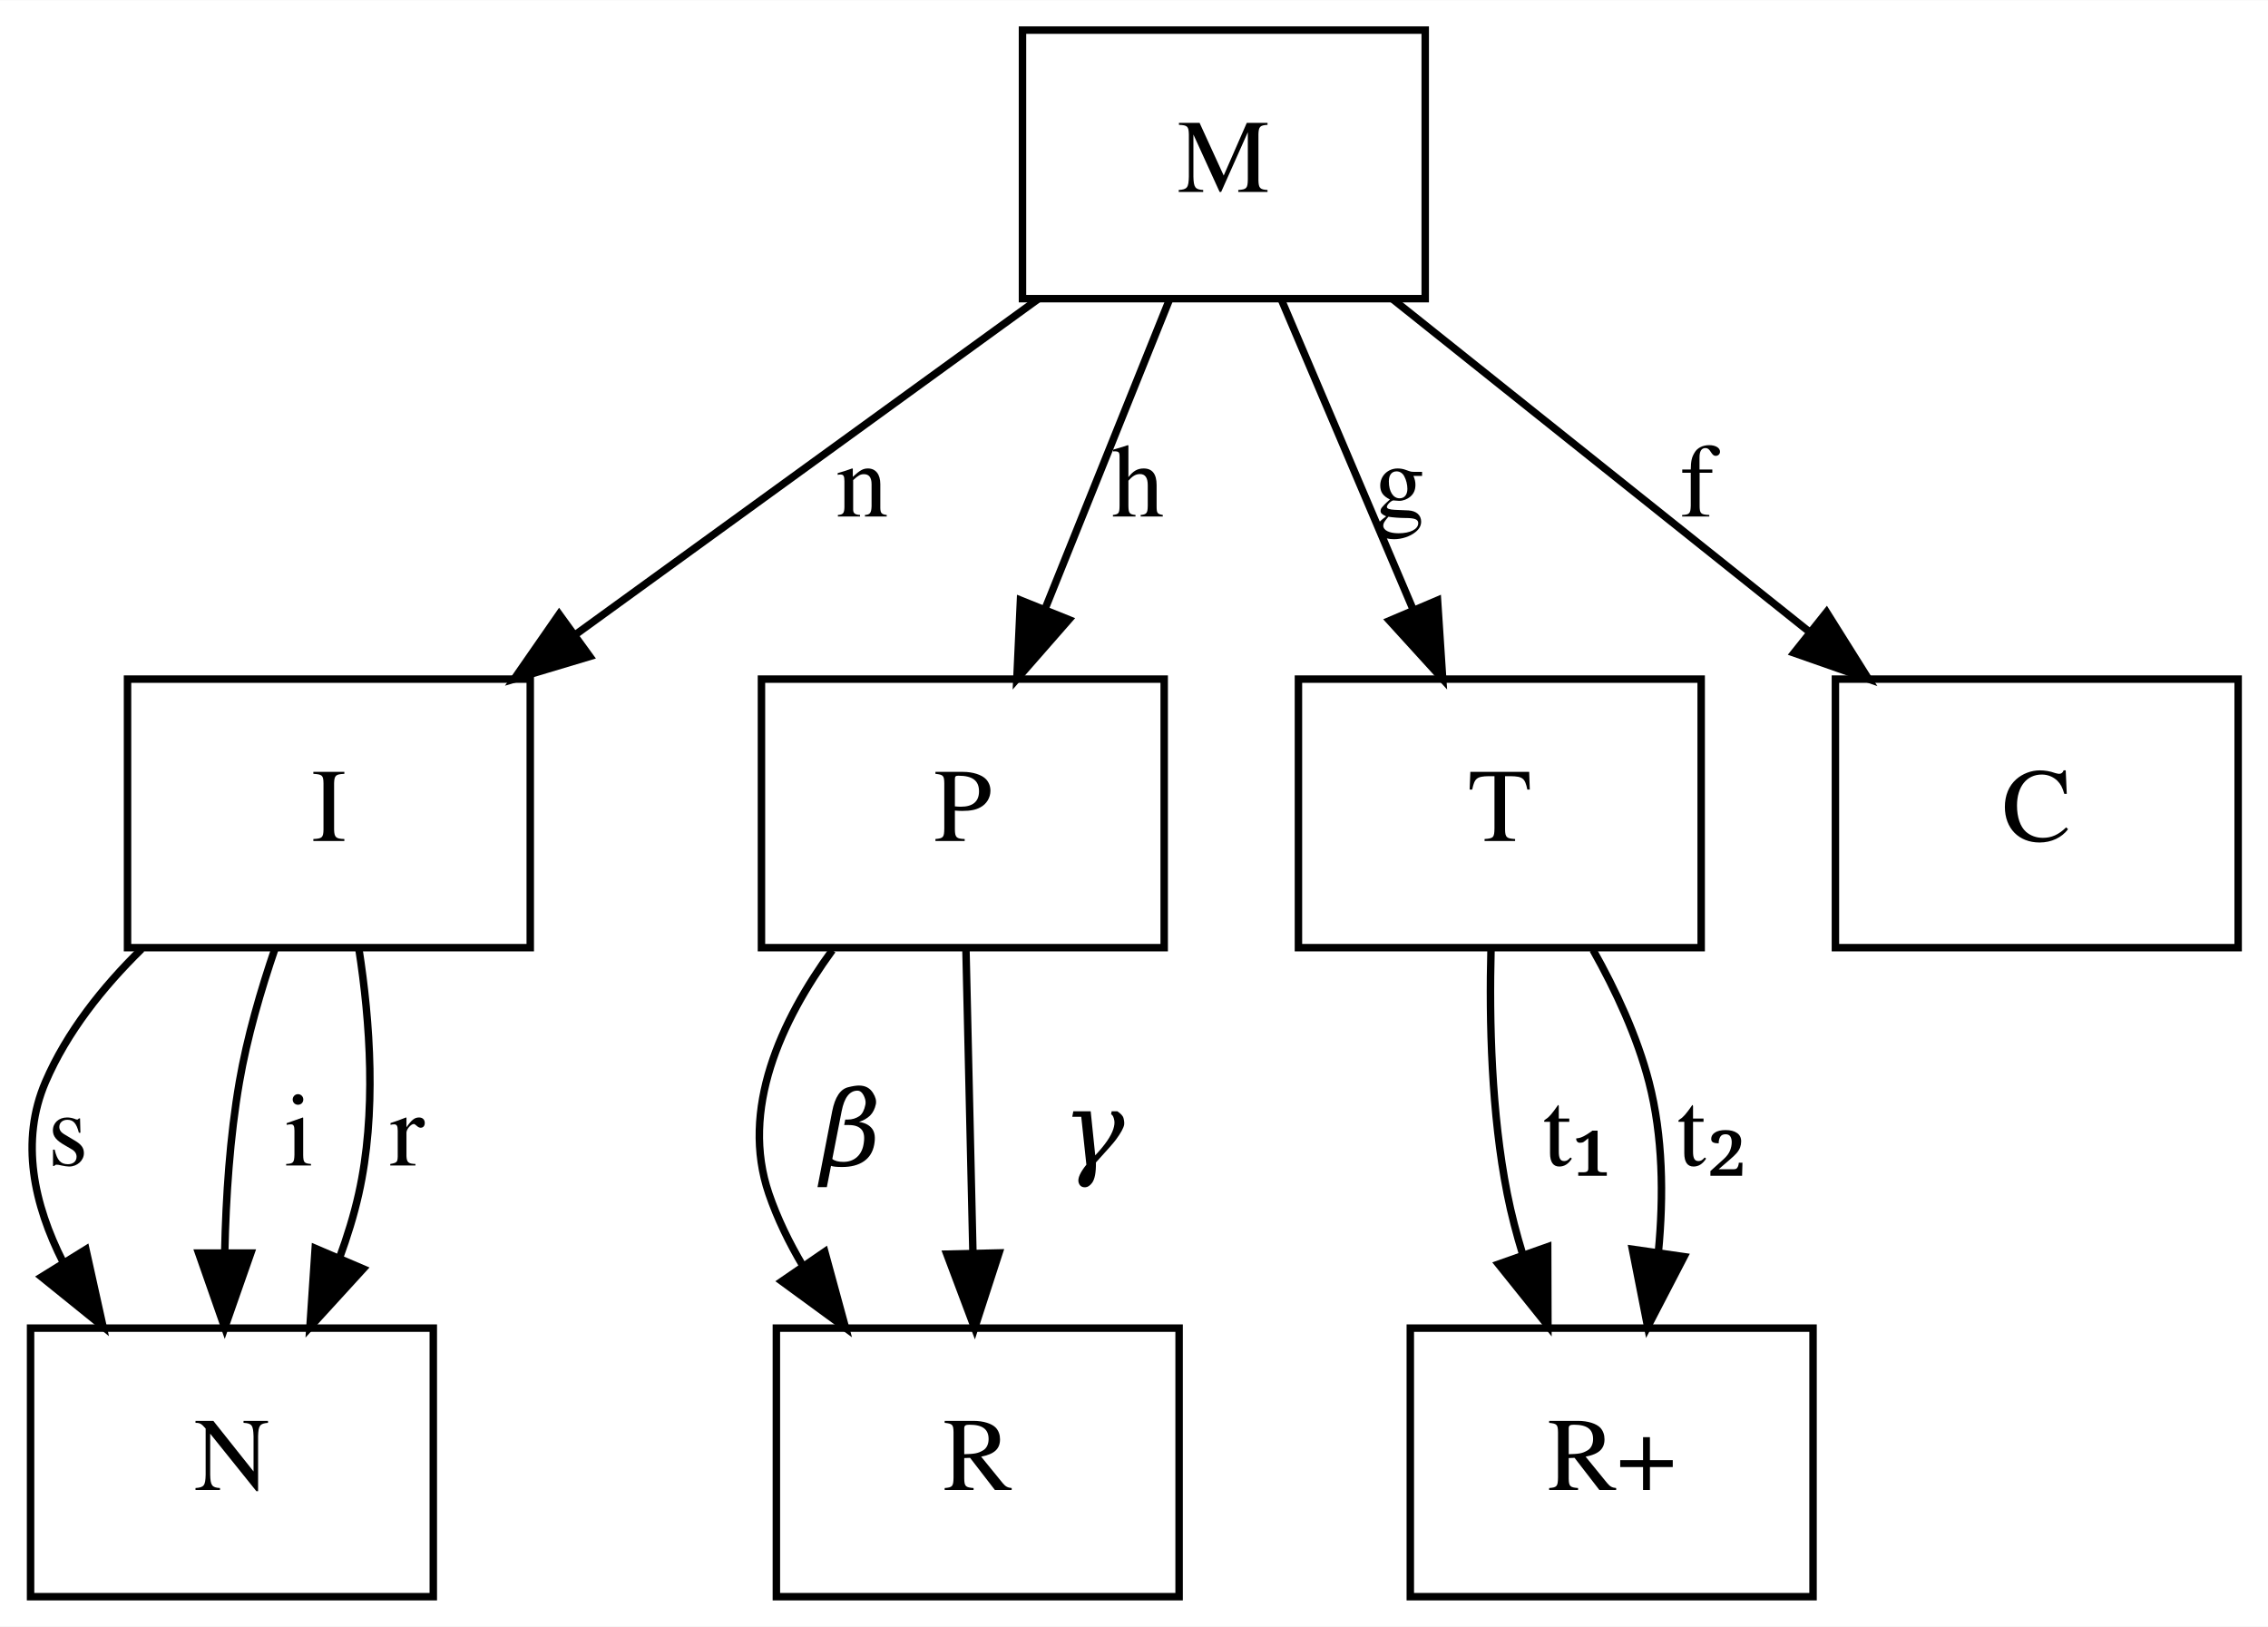
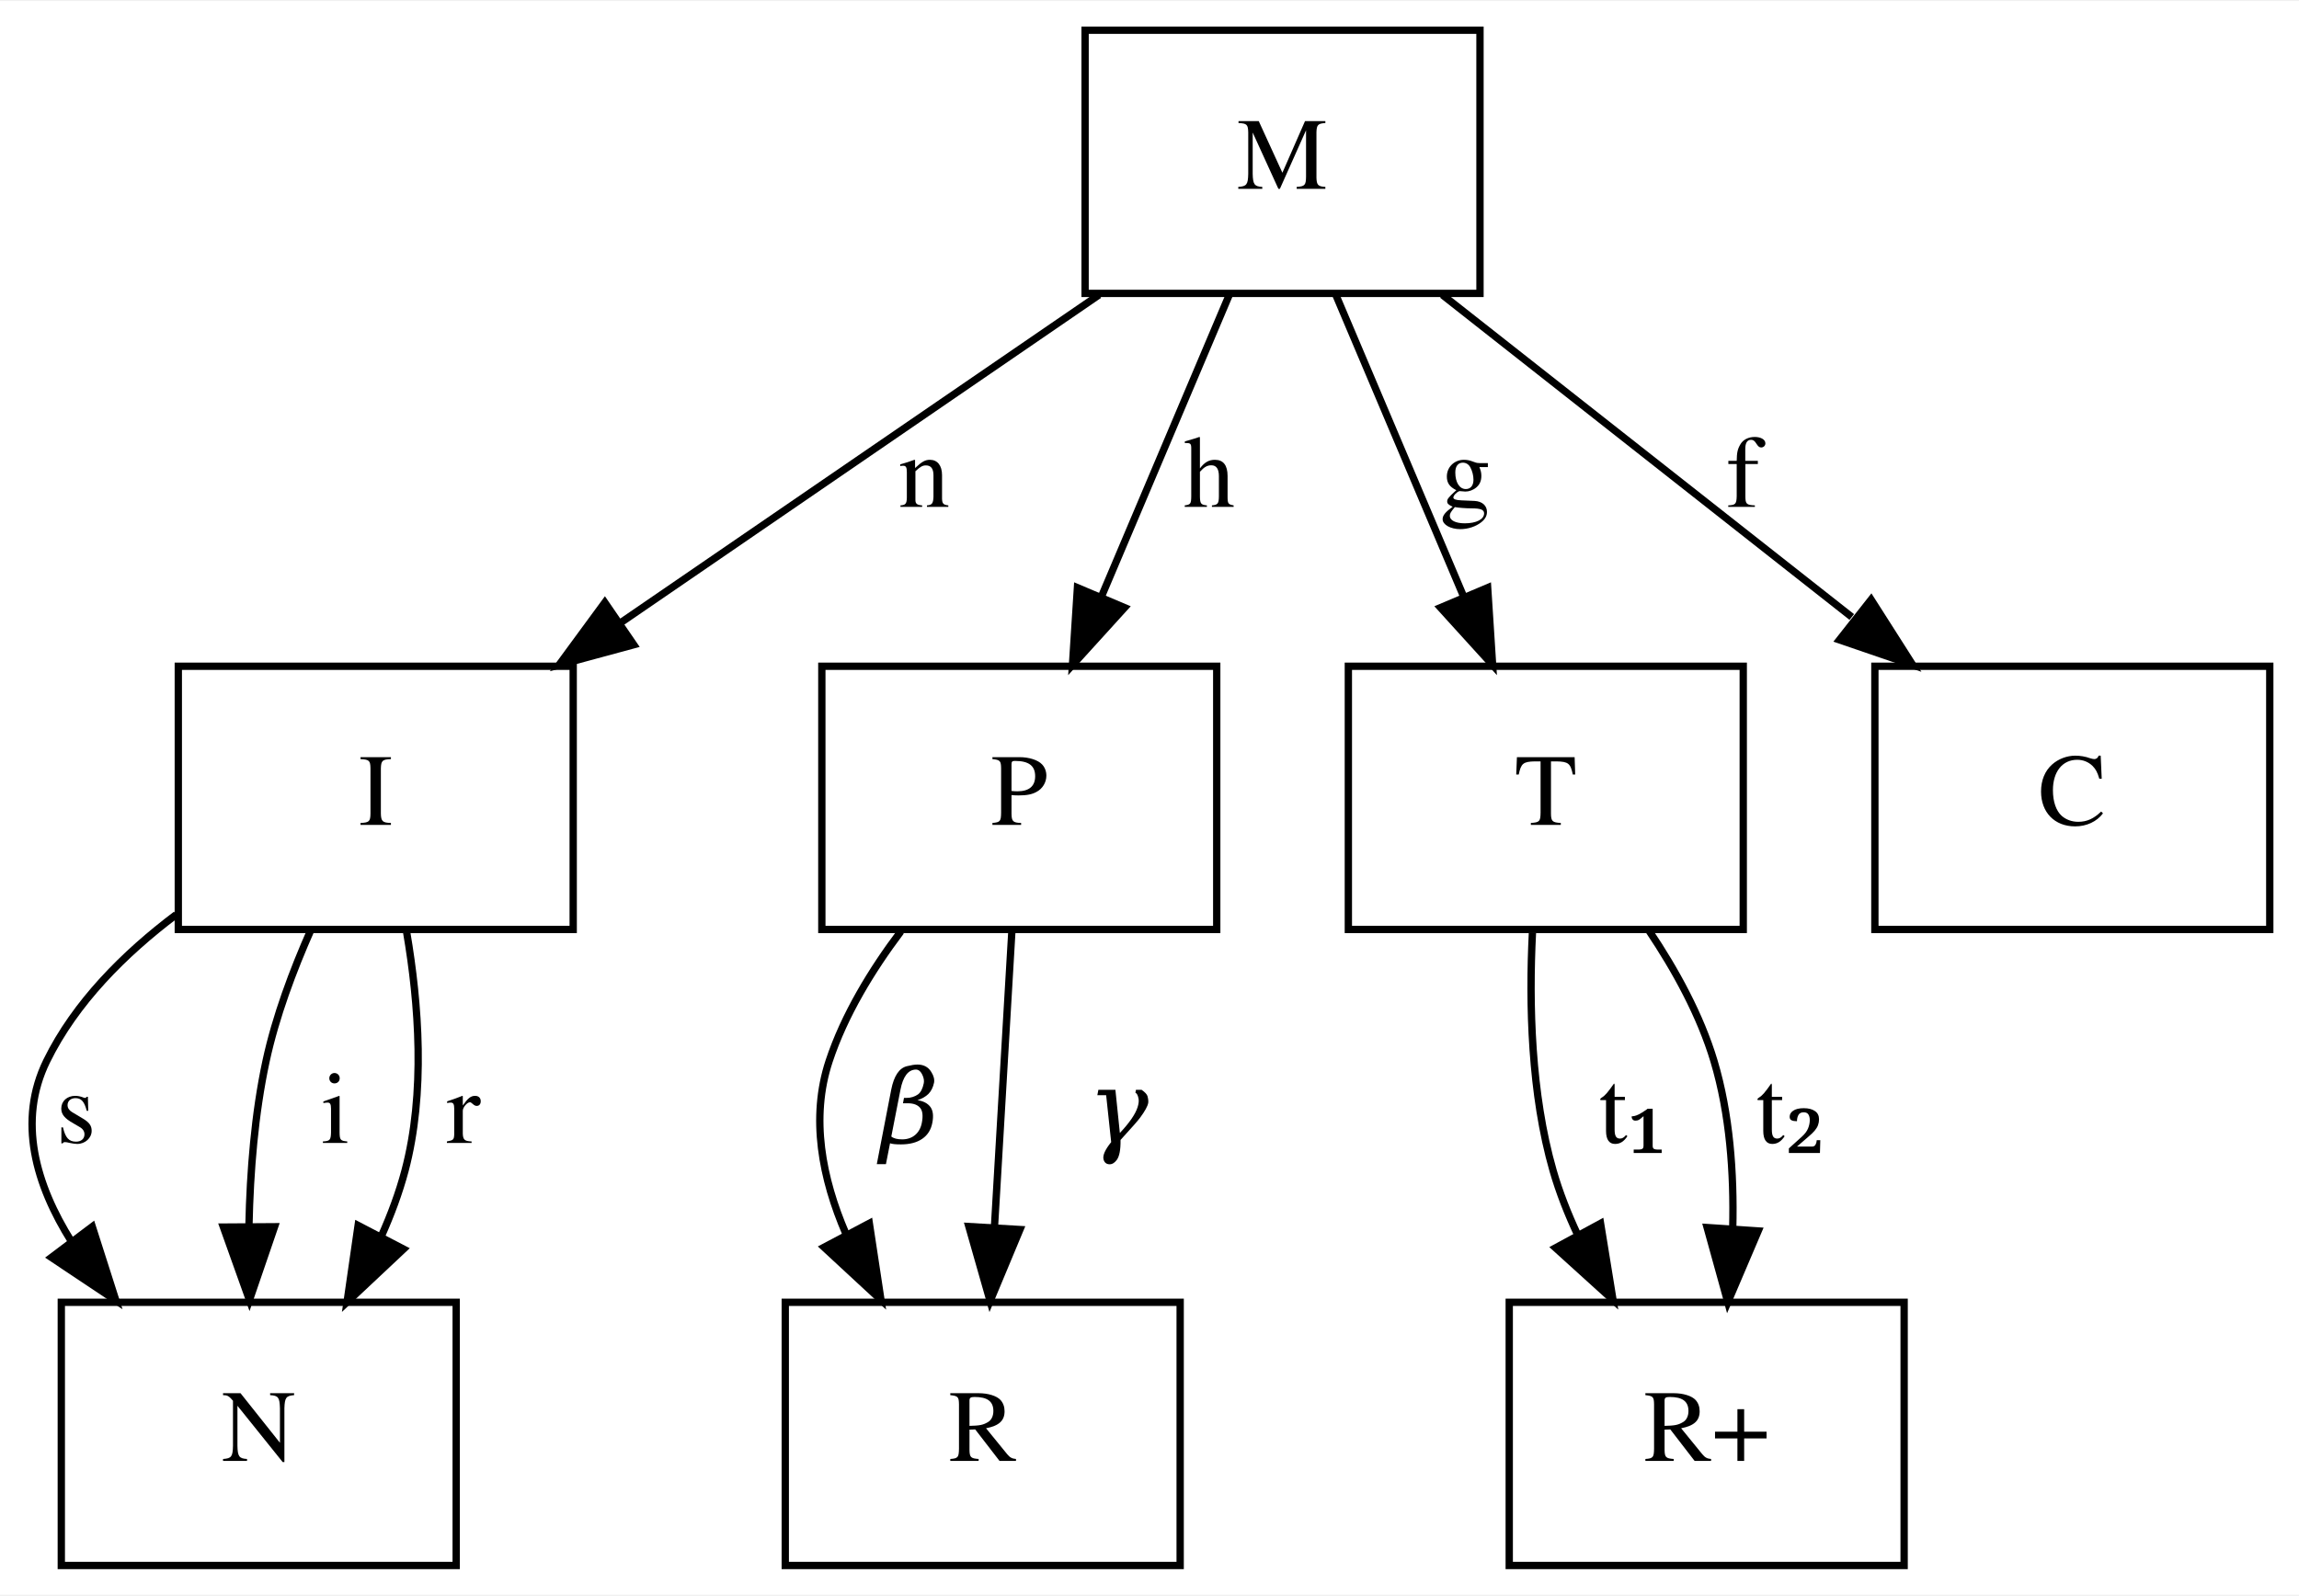
- <svg xmlns="http://www.w3.org/2000/svg" width="304pt" height="218pt" viewBox="0.00 0.00 304.10 218.00">
+ <svg xmlns="http://www.w3.org/2000/svg" width="314pt" height="218pt" viewBox="0.00 0.00 314.38 218.00">
  <g id="graph0" class="graph" transform="scale(1 1) rotate(0) translate(4 214)">
-     <polygon fill="#ffffff" stroke="transparent" points="-4,4 -4,-214 300.098,-214 300.098,4 -4,4" />
+     <polygon fill="white" stroke="none" points="-4,4 -4,-214 310.383,-214 310.383,4 -4,4" />
    <g id="node1" class="node">
-       <polygon fill="none" stroke="#000000" points="67.098,-123 13.098,-123 13.098,-87 67.098,-87 67.098,-123" />
-       <text text-anchor="middle" x="40.098" y="-101.3" font-family="Times,serif" font-size="14.00" fill="#000000">I</text>
+       <polygon fill="none" stroke="black" points="74.383,-123 20.383,-123 20.383,-87 74.383,-87 74.383,-123" />
+       <text text-anchor="middle" x="47.383" y="-101.3" font-family="Times,serif" font-size="14.00">I</text>
    </g>
    <g id="node6" class="node">
-       <polygon fill="none" stroke="#000000" points="54.098,-36 .098,-36 .098,0 54.098,0 54.098,-36" />
-       <text text-anchor="middle" x="27.098" y="-14.3" font-family="Times,serif" font-size="14.00" fill="#000000">N</text>
+       <polygon fill="none" stroke="black" points="58.383,-36 4.383,-36 4.383,-0 58.383,-0 58.383,-36" />
+       <text text-anchor="middle" x="31.383" y="-14.3" font-family="Times,serif" font-size="14.00">N</text>
    </g>
    <g id="edge5" class="edge">
-       <path fill="none" stroke="#000000" d="M14.985,-86.82C9.759,-81.699 4.971,-75.678 2.098,-69 -1.318,-61.057 .539,-52.572 4.458,-44.848" />
-       <polygon fill="#000000" stroke="#000000" points="7.519,-46.552 9.813,-36.208 1.569,-42.864 7.519,-46.552" />
-       <text text-anchor="middle" x="5.098" y="-57.8" font-family="Times,serif" font-size="14.00" fill="#000000">s</text>
+       <path fill="none" stroke="black" d="M20.095,-89.03C13.021,-83.703 6.297,-77.002 2.383,-69 -1.631,-60.791 0.879,-52.096 5.781,-44.298" />
+       <polygon fill="black" stroke="black" points="8.619,-46.348 11.843,-36.256 3.029,-42.135 8.619,-46.348" />
+       <text text-anchor="middle" x="6.383" y="-57.8" font-family="Times,serif" font-size="14.00">s</text>
    </g>
    <g id="edge6" class="edge">
-       <path fill="none" stroke="#000000" d="M32.901,-86.96C30.967,-81.302 29.128,-74.973 28.098,-69 26.83,-61.645 26.289,-53.605 26.133,-46.128" />
-       <polygon fill="#000000" stroke="#000000" points="29.633,-46.064 26.134,-36.063 22.633,-46.063 29.633,-46.064" />
-       <text text-anchor="middle" x="36.098" y="-57.8" font-family="Times,serif" font-size="14.00" fill="#000000">i   </text>
+       <path fill="none" stroke="black" d="M38.539,-86.989C36.064,-81.407 33.694,-75.075 32.383,-69 30.834,-61.815 30.2,-53.914 30.045,-46.557" />
+       <polygon fill="black" stroke="black" points="33.546,-46.335 30.111,-36.313 26.546,-46.29 33.546,-46.335" />
+       <text text-anchor="middle" x="41.883" y="-57.8" font-family="Times,serif" font-size="14.00">i   </text>
    </g>
    <g id="edge7" class="edge">
-       <path fill="none" stroke="#000000" d="M44.114,-86.876C45.645,-77.047 46.508,-64.746 44.098,-54 43.46,-51.155 42.571,-48.27 41.53,-45.435" />
-       <polygon fill="#000000" stroke="#000000" points="44.7,-43.946 37.555,-36.123 38.262,-46.695 44.7,-43.946" />
-       <text text-anchor="middle" x="50.598" y="-57.8" font-family="Times,serif" font-size="14.00" fill="#000000">r </text>
+       <path fill="none" stroke="black" d="M51.609,-86.618C53.275,-76.883 54.2,-64.605 51.383,-54 50.583,-50.986 49.455,-47.96 48.138,-45.019" />
+       <polygon fill="black" stroke="black" points="51.179,-43.28 43.456,-36.026 44.97,-46.513 51.179,-43.28" />
+       <text text-anchor="middle" x="59.383" y="-57.8" font-family="Times,serif" font-size="14.00">r </text>
    </g>
    <g id="node2" class="node">
-       <polygon fill="none" stroke="#000000" points="187.098,-210 133.098,-210 133.098,-174 187.098,-174 187.098,-210" />
-       <text text-anchor="middle" x="160.098" y="-188.3" font-family="Times,serif" font-size="14.00" fill="#000000">M</text>
+       <polygon fill="none" stroke="black" points="198.383,-210 144.383,-210 144.383,-174 198.383,-174 198.383,-210" />
+       <text text-anchor="middle" x="171.383" y="-188.3" font-family="Times,serif" font-size="14.00">M</text>
    </g>
    <g id="edge4" class="edge">
-       <path fill="none" stroke="#000000" d="M135.234,-173.974C117.294,-160.967 92.883,-143.269 73.28,-129.057" />
-       <polygon fill="#000000" stroke="#000000" points="75.081,-126.039 64.93,-123.003 70.972,-131.707 75.081,-126.039" />
-       <text text-anchor="middle" x="111.598" y="-144.8" font-family="Times,serif" font-size="14.00" fill="#000000">n</text>
+       <path fill="none" stroke="black" d="M146.29,-173.799C127.466,-160.895 101.505,-143.099 80.904,-128.978" />
+       <polygon fill="black" stroke="black" points="82.666,-125.943 72.439,-123.175 78.709,-131.716 82.666,-125.943" />
+       <text text-anchor="middle" x="122.383" y="-144.8" font-family="Times,serif" font-size="14.00">n</text>
    </g>
    <g id="node3" class="node">
-       <polygon fill="none" stroke="#000000" points="152.098,-123 98.098,-123 98.098,-87 152.098,-87 152.098,-123" />
-       <text text-anchor="middle" x="125.098" y="-101.3" font-family="Times,serif" font-size="14.00" fill="#000000">P</text>
+       <polygon fill="none" stroke="black" points="162.383,-123 108.383,-123 108.383,-87 162.383,-87 162.383,-123" />
+       <text text-anchor="middle" x="135.383" y="-101.3" font-family="Times,serif" font-size="14.00">P</text>
    </g>
    <g id="edge3" class="edge">
-       <path fill="none" stroke="#000000" d="M152.846,-173.974C148.012,-161.958 141.568,-145.94 136.107,-132.365" />
-       <polygon fill="#000000" stroke="#000000" points="139.32,-130.974 132.341,-123.003 132.826,-133.587 139.32,-130.974" />
-       <text text-anchor="middle" x="148.598" y="-144.8" font-family="Times,serif" font-size="14.00" fill="#000000">h</text>
+       <path fill="none" stroke="black" d="M164.098,-173.799C159.072,-161.932 152.294,-145.928 146.585,-132.449" />
+       <polygon fill="black" stroke="black" points="149.781,-131.019 142.658,-123.175 143.335,-133.749 149.781,-131.019" />
+       <text text-anchor="middle" x="161.383" y="-144.8" font-family="Times,serif" font-size="14.00">h</text>
    </g>
    <g id="node4" class="node">
-       <polygon fill="none" stroke="#000000" points="224.098,-123 170.098,-123 170.098,-87 224.098,-87 224.098,-123" />
-       <text text-anchor="middle" x="197.098" y="-101.3" font-family="Times,serif" font-size="14.00" fill="#000000">T</text>
+       <polygon fill="none" stroke="black" points="234.383,-123 180.383,-123 180.383,-87 234.383,-87 234.383,-123" />
+       <text text-anchor="middle" x="207.383" y="-101.3" font-family="Times,serif" font-size="14.00">T</text>
    </g>
    <g id="edge2" class="edge">
-       <path fill="none" stroke="#000000" d="M167.764,-173.974C172.874,-161.958 179.687,-145.94 185.46,-132.365" />
-       <polygon fill="#000000" stroke="#000000" points="188.749,-133.576 189.441,-123.003 182.307,-130.836 188.749,-133.576" />
-       <text text-anchor="middle" x="183.598" y="-144.8" font-family="Times,serif" font-size="14.00" fill="#000000">g</text>
+       <path fill="none" stroke="black" d="M178.669,-173.799C183.694,-161.932 190.473,-145.928 196.182,-132.449" />
+       <polygon fill="black" stroke="black" points="199.432,-133.749 200.109,-123.175 192.986,-131.019 199.432,-133.749" />
+       <text text-anchor="middle" x="196.383" y="-144.8" font-family="Times,serif" font-size="14.00">g</text>
    </g>
    <g id="node5" class="node">
-       <polygon fill="none" stroke="#000000" points="296.098,-123 242.098,-123 242.098,-87 296.098,-87 296.098,-123" />
-       <text text-anchor="middle" x="269.098" y="-101.3" font-family="Times,serif" font-size="14.00" fill="#000000">C</text>
+       <polygon fill="none" stroke="black" points="306.383,-123 252.383,-123 252.383,-87 306.383,-87 306.383,-123" />
+       <text text-anchor="middle" x="279.383" y="-101.3" font-family="Times,serif" font-size="14.00">C</text>
    </g>
    <g id="edge1" class="edge">
-       <path fill="none" stroke="#000000" d="M182.683,-173.974C198.906,-161.025 220.953,-143.428 238.718,-129.249" />
-       <polygon fill="#000000" stroke="#000000" points="240.91,-131.977 246.542,-123.003 236.543,-126.506 240.91,-131.977" />
-       <text text-anchor="middle" x="223.598" y="-144.8" font-family="Times,serif" font-size="14.00" fill="#000000">f</text>
+       <path fill="none" stroke="black" d="M193.239,-173.799C209.341,-161.126 231.44,-143.734 249.223,-129.738" />
+       <polygon fill="black" stroke="black" points="251.867,-132.11 257.561,-123.175 247.538,-126.61 251.867,-132.11" />
+       <text text-anchor="middle" x="234.383" y="-144.8" font-family="Times,serif" font-size="14.00">f</text>
    </g>
    <g id="node8" class="node">
-       <polygon fill="none" stroke="#000000" points="154.098,-36 100.098,-36 100.098,0 154.098,0 154.098,-36" />
-       <text text-anchor="middle" x="127.098" y="-14.3" font-family="Times,serif" font-size="14.00" fill="#000000">R</text>
+       <polygon fill="none" stroke="black" points="157.383,-36 103.383,-36 103.383,-0 157.383,-0 157.383,-36" />
+       <text text-anchor="middle" x="130.383" y="-14.3" font-family="Times,serif" font-size="14.00">R</text>
    </g>
    <g id="edge10" class="edge">
-       <path fill="none" stroke="#000000" d="M107.604,-86.663C100.699,-77.192 95.228,-65.281 99.098,-54 100.238,-50.679 101.822,-47.428 103.664,-44.323" />
-       <polygon fill="#000000" stroke="#000000" points="106.592,-46.242 109.378,-36.021 100.826,-42.274 106.592,-46.242" />
-       <text text-anchor="middle" x="110.098" y="-57.8" font-family="Times,serif" font-size="14.00" fill="#000000">𝛽   </text>
+       <path fill="none" stroke="black" d="M119.191,-86.735C115.201,-81.436 111.475,-75.324 109.383,-69 106.805,-61.206 108.419,-52.922 111.669,-45.385" />
+       <polygon fill="black" stroke="black" points="114.877,-46.806 116.467,-36.331 108.692,-43.528 114.877,-46.806" />
+       <text text-anchor="middle" x="120.383" y="-57.8" font-family="Times,serif" font-size="14.00">𝛽   </text>
    </g>
    <g id="edge11" class="edge">
-       <path fill="none" stroke="#000000" d="M125.513,-86.974C125.783,-75.192 126.143,-59.561 126.451,-46.158" />
-       <polygon fill="#000000" stroke="#000000" points="129.953,-46.081 126.684,-36.003 122.955,-45.92 129.953,-46.081" />
-       <text text-anchor="middle" x="142.598" y="-57.8" font-family="Times,serif" font-size="14.00" fill="#000000">  𝛾   </text>
+       <path fill="none" stroke="black" d="M134.372,-86.799C133.687,-75.163 132.769,-59.548 131.986,-46.237" />
+       <polygon fill="black" stroke="black" points="135.475,-45.953 131.394,-36.175 128.487,-46.364 135.475,-45.953" />
+       <text text-anchor="middle" x="148.883" y="-57.8" font-family="Times,serif" font-size="14.00">  𝛾   </text>
    </g>
    <g id="node7" class="node">
-       <polygon fill="none" stroke="#000000" points="239.098,-36 185.098,-36 185.098,0 239.098,0 239.098,-36" />
-       <text text-anchor="middle" x="212.098" y="-14.3" font-family="Times,serif" font-size="14.00" fill="#000000">R+</text>
+       <polygon fill="none" stroke="black" points="256.383,-36 202.383,-36 202.383,-0 256.383,-0 256.383,-36" />
+       <text text-anchor="middle" x="229.383" y="-14.3" font-family="Times,serif" font-size="14.00">R+</text>
    </g>
    <g id="edge8" class="edge">
-       <path fill="none" stroke="#000000" d="M195.922,-86.897C195.666,-77.075 195.968,-64.773 198.098,-54 198.629,-51.317 199.345,-48.575 200.176,-45.862" />
-       <polygon fill="#000000" stroke="#000000" points="203.519,-46.907 203.549,-36.312 196.918,-44.575 203.519,-46.907" />
-       <text text-anchor="middle" x="207.598" y="-57.8" font-family="Times,serif" font-size="14.00" fill="#000000">t₁  </text>
+       <path fill="none" stroke="black" d="M205.555,-86.547C205.068,-76.79 205.358,-64.513 208.383,-54 209.238,-51.031 210.41,-48.059 211.767,-45.17" />
+       <polygon fill="black" stroke="black" points="214.87,-46.791 216.57,-36.333 208.719,-43.448 214.87,-46.791" />
+       <text text-anchor="middle" x="219.383" y="-57.8" font-family="Times,serif" font-size="14.00">t₁  </text>
    </g>
    <g id="edge9" class="edge">
-       <path fill="none" stroke="#000000" d="M209.594,-86.706C212.663,-81.248 215.52,-75.091 217.098,-69 218.979,-61.742 219.079,-53.735 218.368,-46.259" />
-       <polygon fill="#000000" stroke="#000000" points="221.806,-45.579 216.922,-36.177 214.877,-46.573 221.806,-45.579" />
-       <text text-anchor="middle" x="225.598" y="-57.8" font-family="Times,serif" font-size="14.00" fill="#000000">t₂ </text>
+       <path fill="none" stroke="black" d="M221.488,-86.844C225.108,-81.456 228.508,-75.269 230.383,-69 232.548,-61.763 233.126,-53.671 232.946,-46.139" />
+       <polygon fill="black" stroke="black" points="236.429,-45.76 232.272,-36.015 229.444,-46.225 236.429,-45.76" />
+       <text text-anchor="middle" x="240.883" y="-57.8" font-family="Times,serif" font-size="14.00">t₂ </text>
    </g>
  </g>
</svg>
